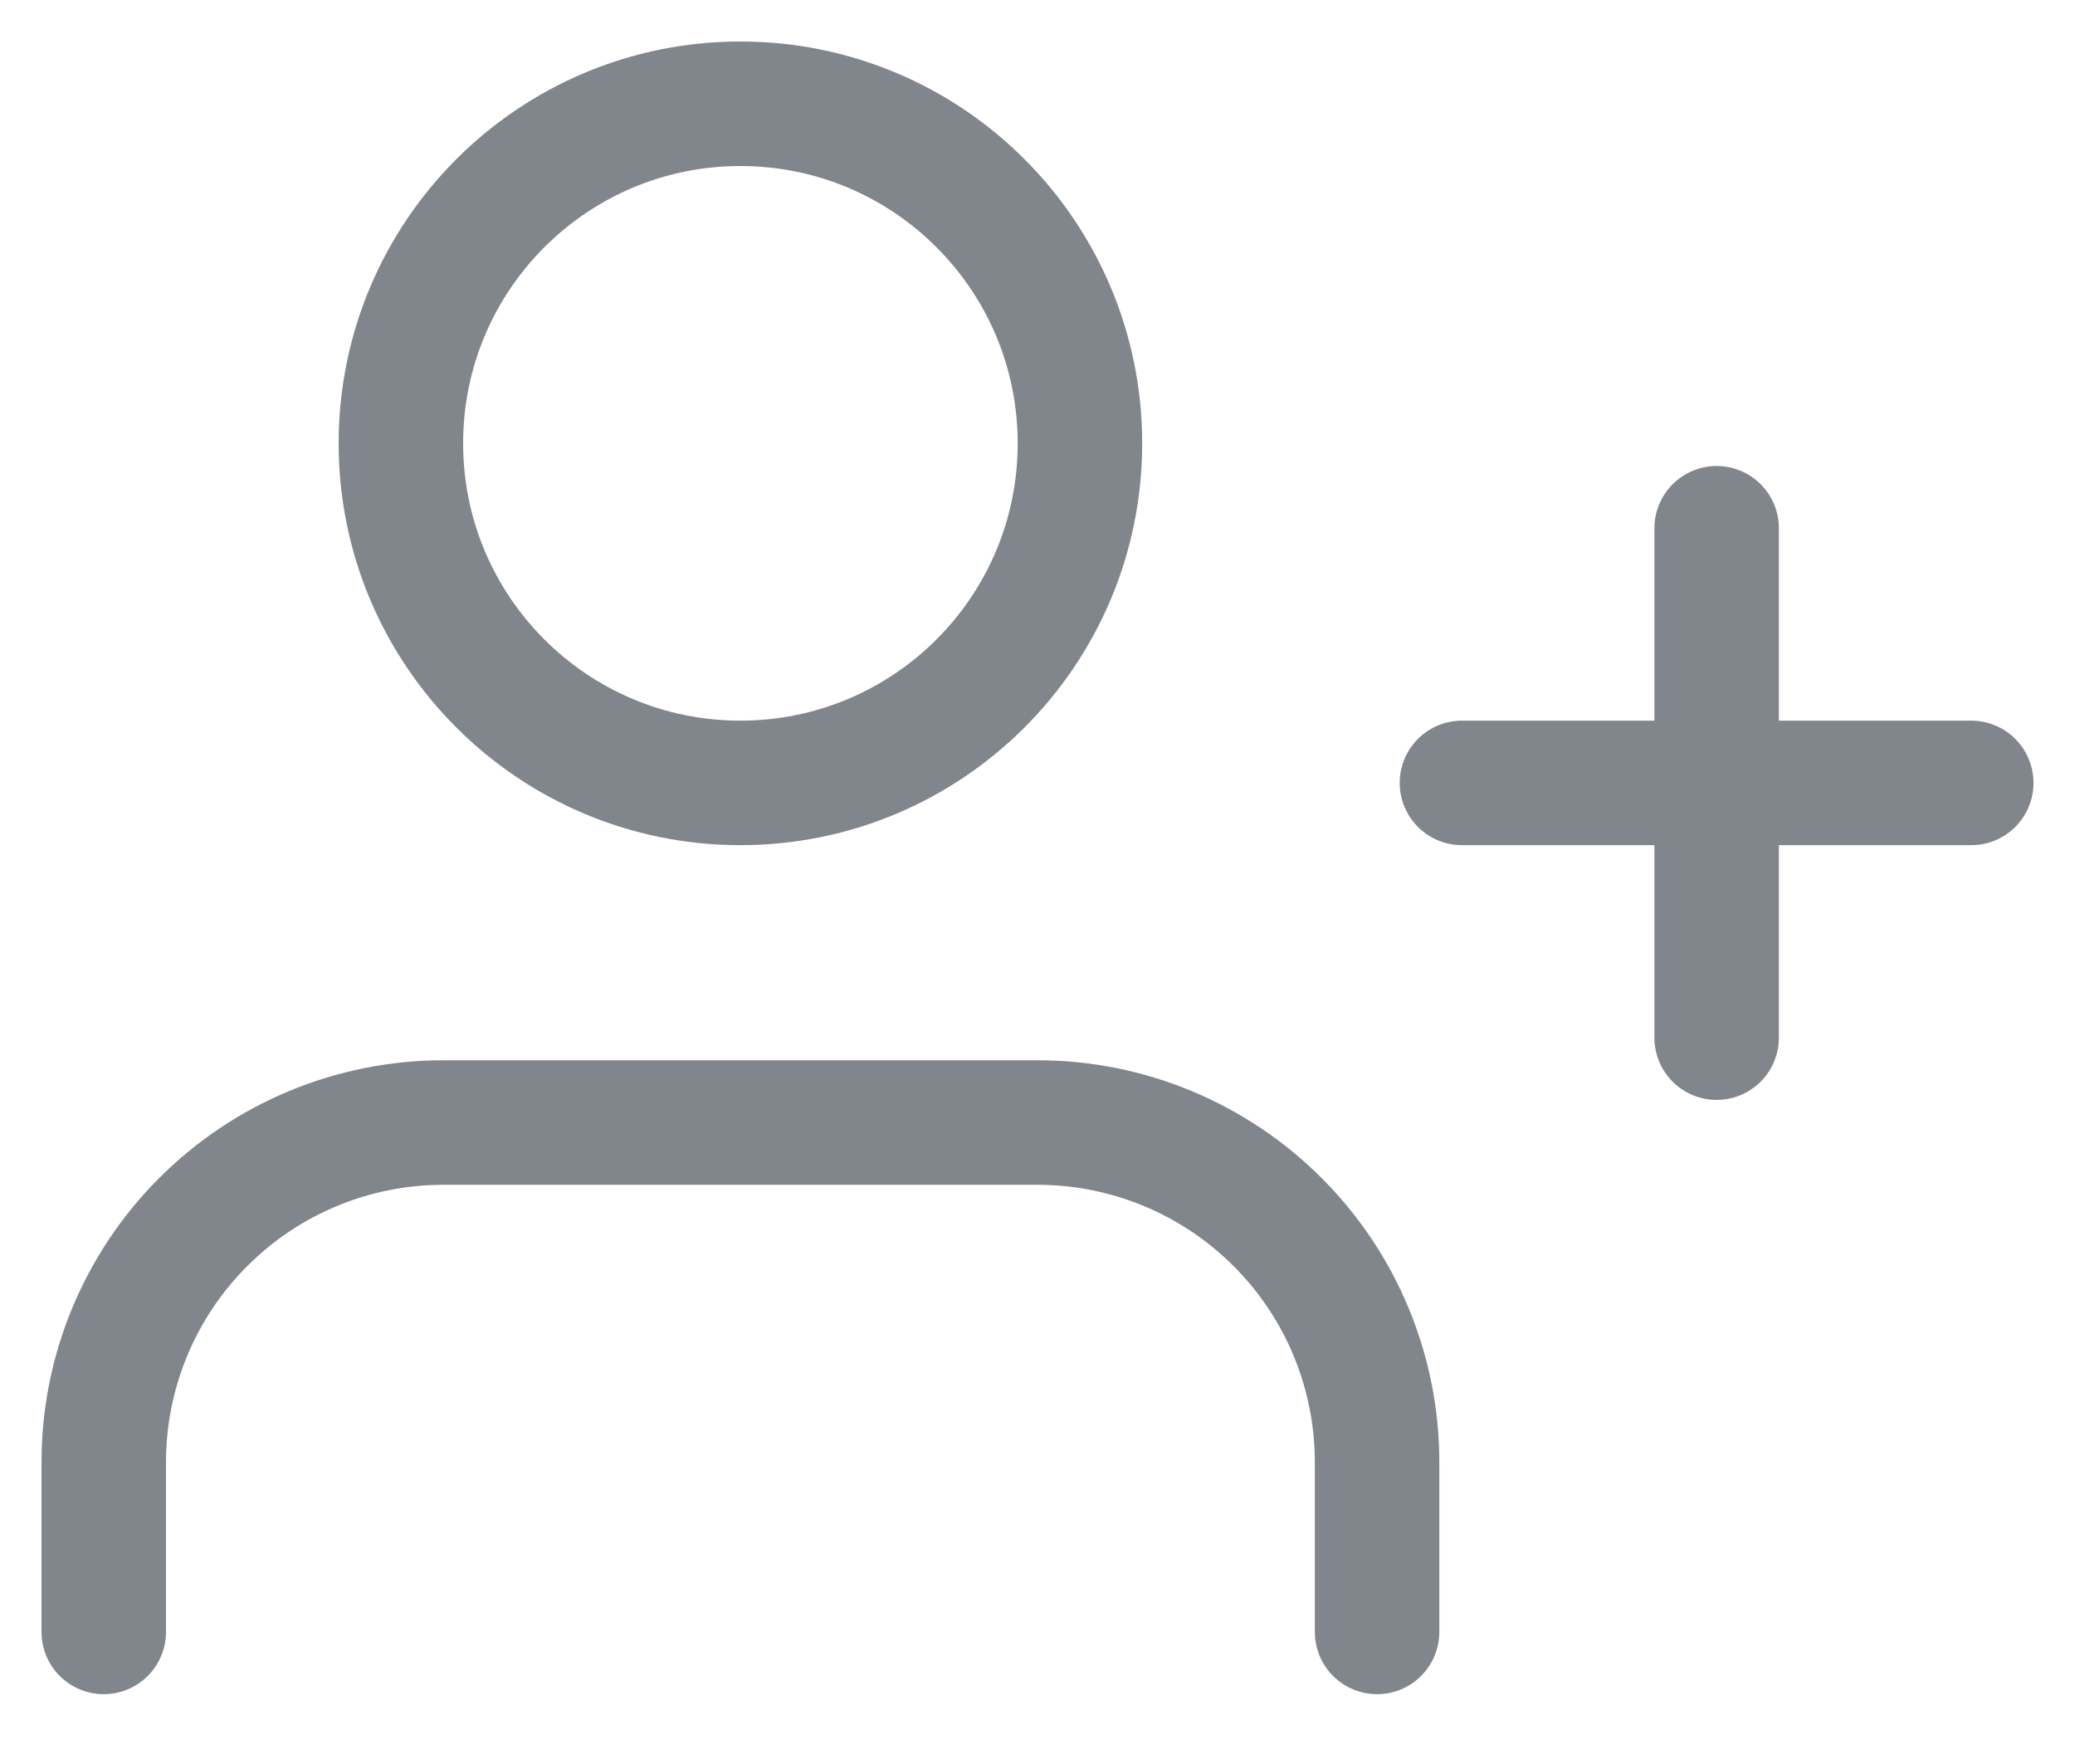
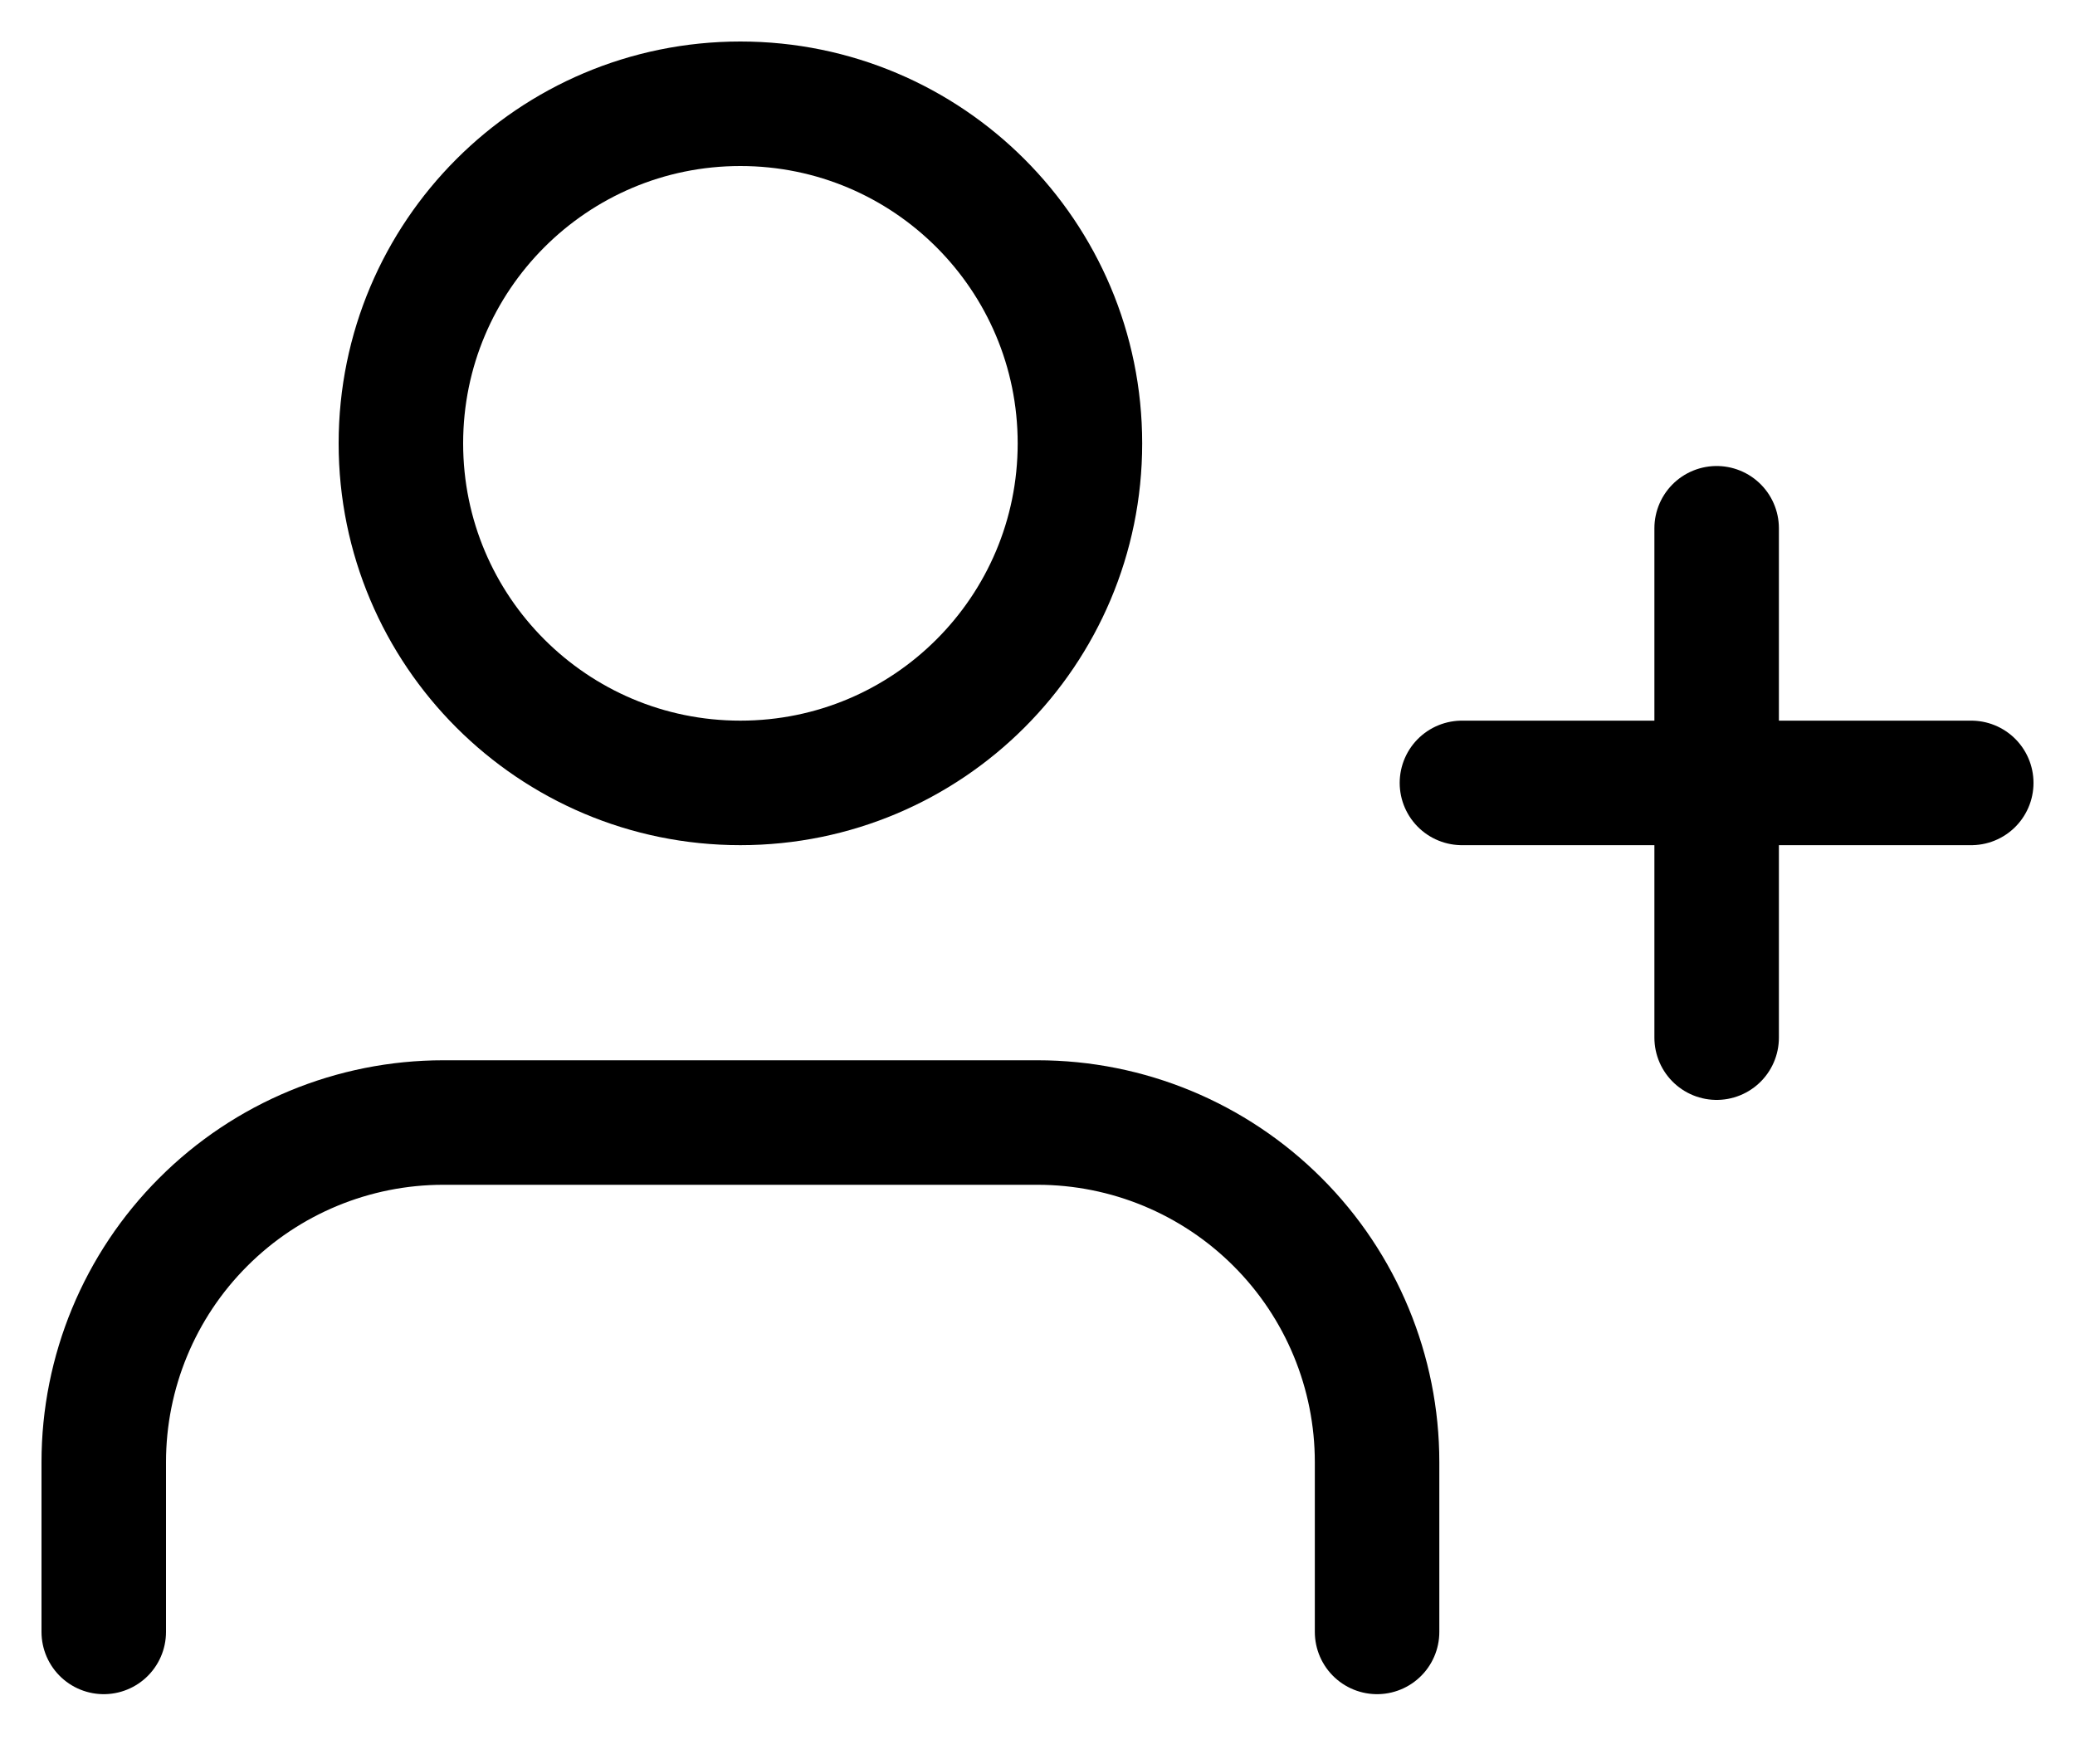
<svg xmlns="http://www.w3.org/2000/svg" width="20" height="17" viewBox="0 0 20 17" fill="none">
-   <path d="M13.273 15.727V14.091C13.273 13.223 12.928 12.39 12.314 11.777C11.7 11.163 10.868 10.818 10 10.818H4.273C3.405 10.818 2.572 11.163 1.959 11.777C1.345 12.39 1 13.223 1 14.091V15.727" stroke="#81868C" stroke-width="1.2" stroke-linecap="round" stroke-linejoin="round" />
-   <path d="M7.136 7.545C8.944 7.545 10.409 6.08 10.409 4.273C10.409 2.465 8.944 1 7.136 1C5.329 1 3.864 2.465 3.864 4.273C3.864 6.08 5.329 7.545 7.136 7.545Z" stroke="#81868C" stroke-width="1.2" stroke-linecap="round" stroke-linejoin="round" />
-   <path d="M16.546 5.091V10" stroke="#81868C" stroke-width="1.2" stroke-linecap="round" stroke-linejoin="round" />
-   <path d="M19 7.545H14.091" stroke="#81868C" stroke-width="1.2" stroke-linecap="round" stroke-linejoin="round" />
+   <path d="M13.273 15.727V14.091C13.273 13.223 12.928 12.39 12.314 11.777C11.7 11.163 10.868 10.818 10 10.818H4.273C3.405 10.818 2.572 11.163 1.959 11.777C1.345 12.39 1 13.223 1 14.091V15.727" stroke="currentColor" stroke-width="1.2" stroke-linecap="round" stroke-linejoin="round" />
+   <path d="M7.136 7.545C8.944 7.545 10.409 6.08 10.409 4.273C10.409 2.465 8.944 1 7.136 1C5.329 1 3.864 2.465 3.864 4.273C3.864 6.08 5.329 7.545 7.136 7.545Z" stroke="currentColor" stroke-width="1.2" stroke-linecap="round" stroke-linejoin="round" />
+   <path d="M16.546 5.091V10" stroke="currentColor" stroke-width="1.2" stroke-linecap="round" stroke-linejoin="round" />
+   <path d="M19 7.545H14.091" stroke="currentColor" stroke-width="1.2" stroke-linecap="round" stroke-linejoin="round" />
</svg>
